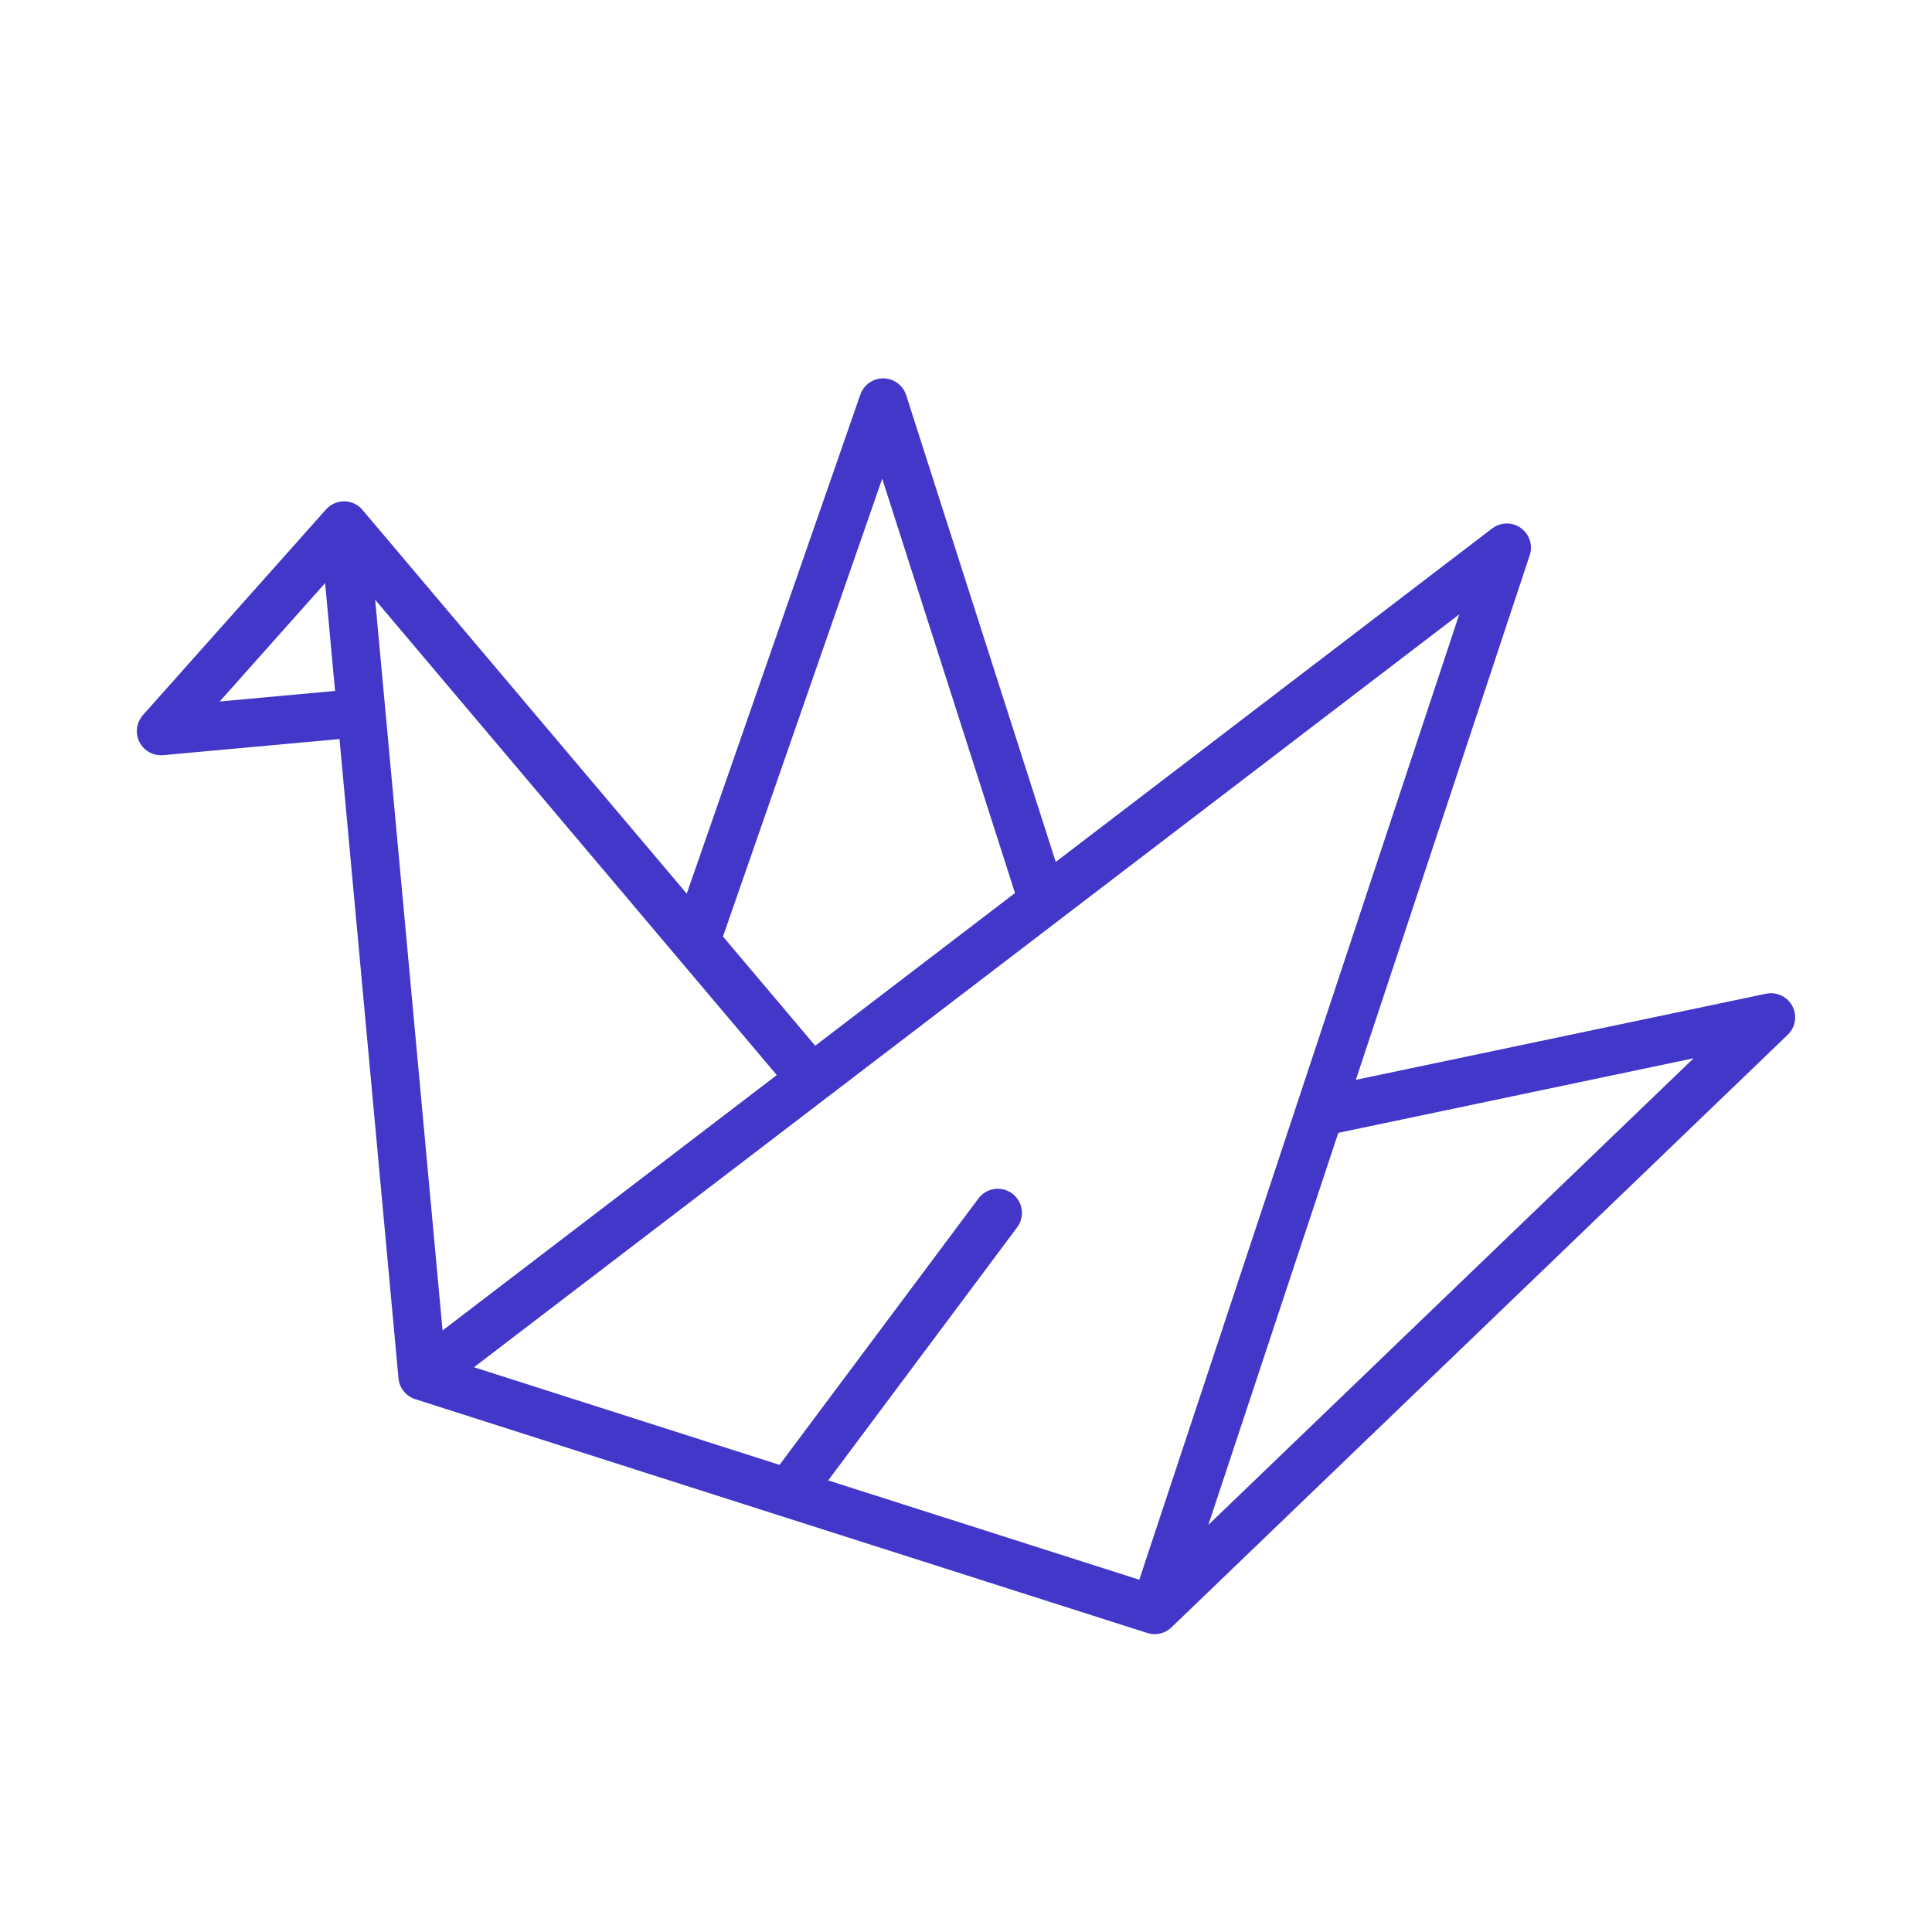
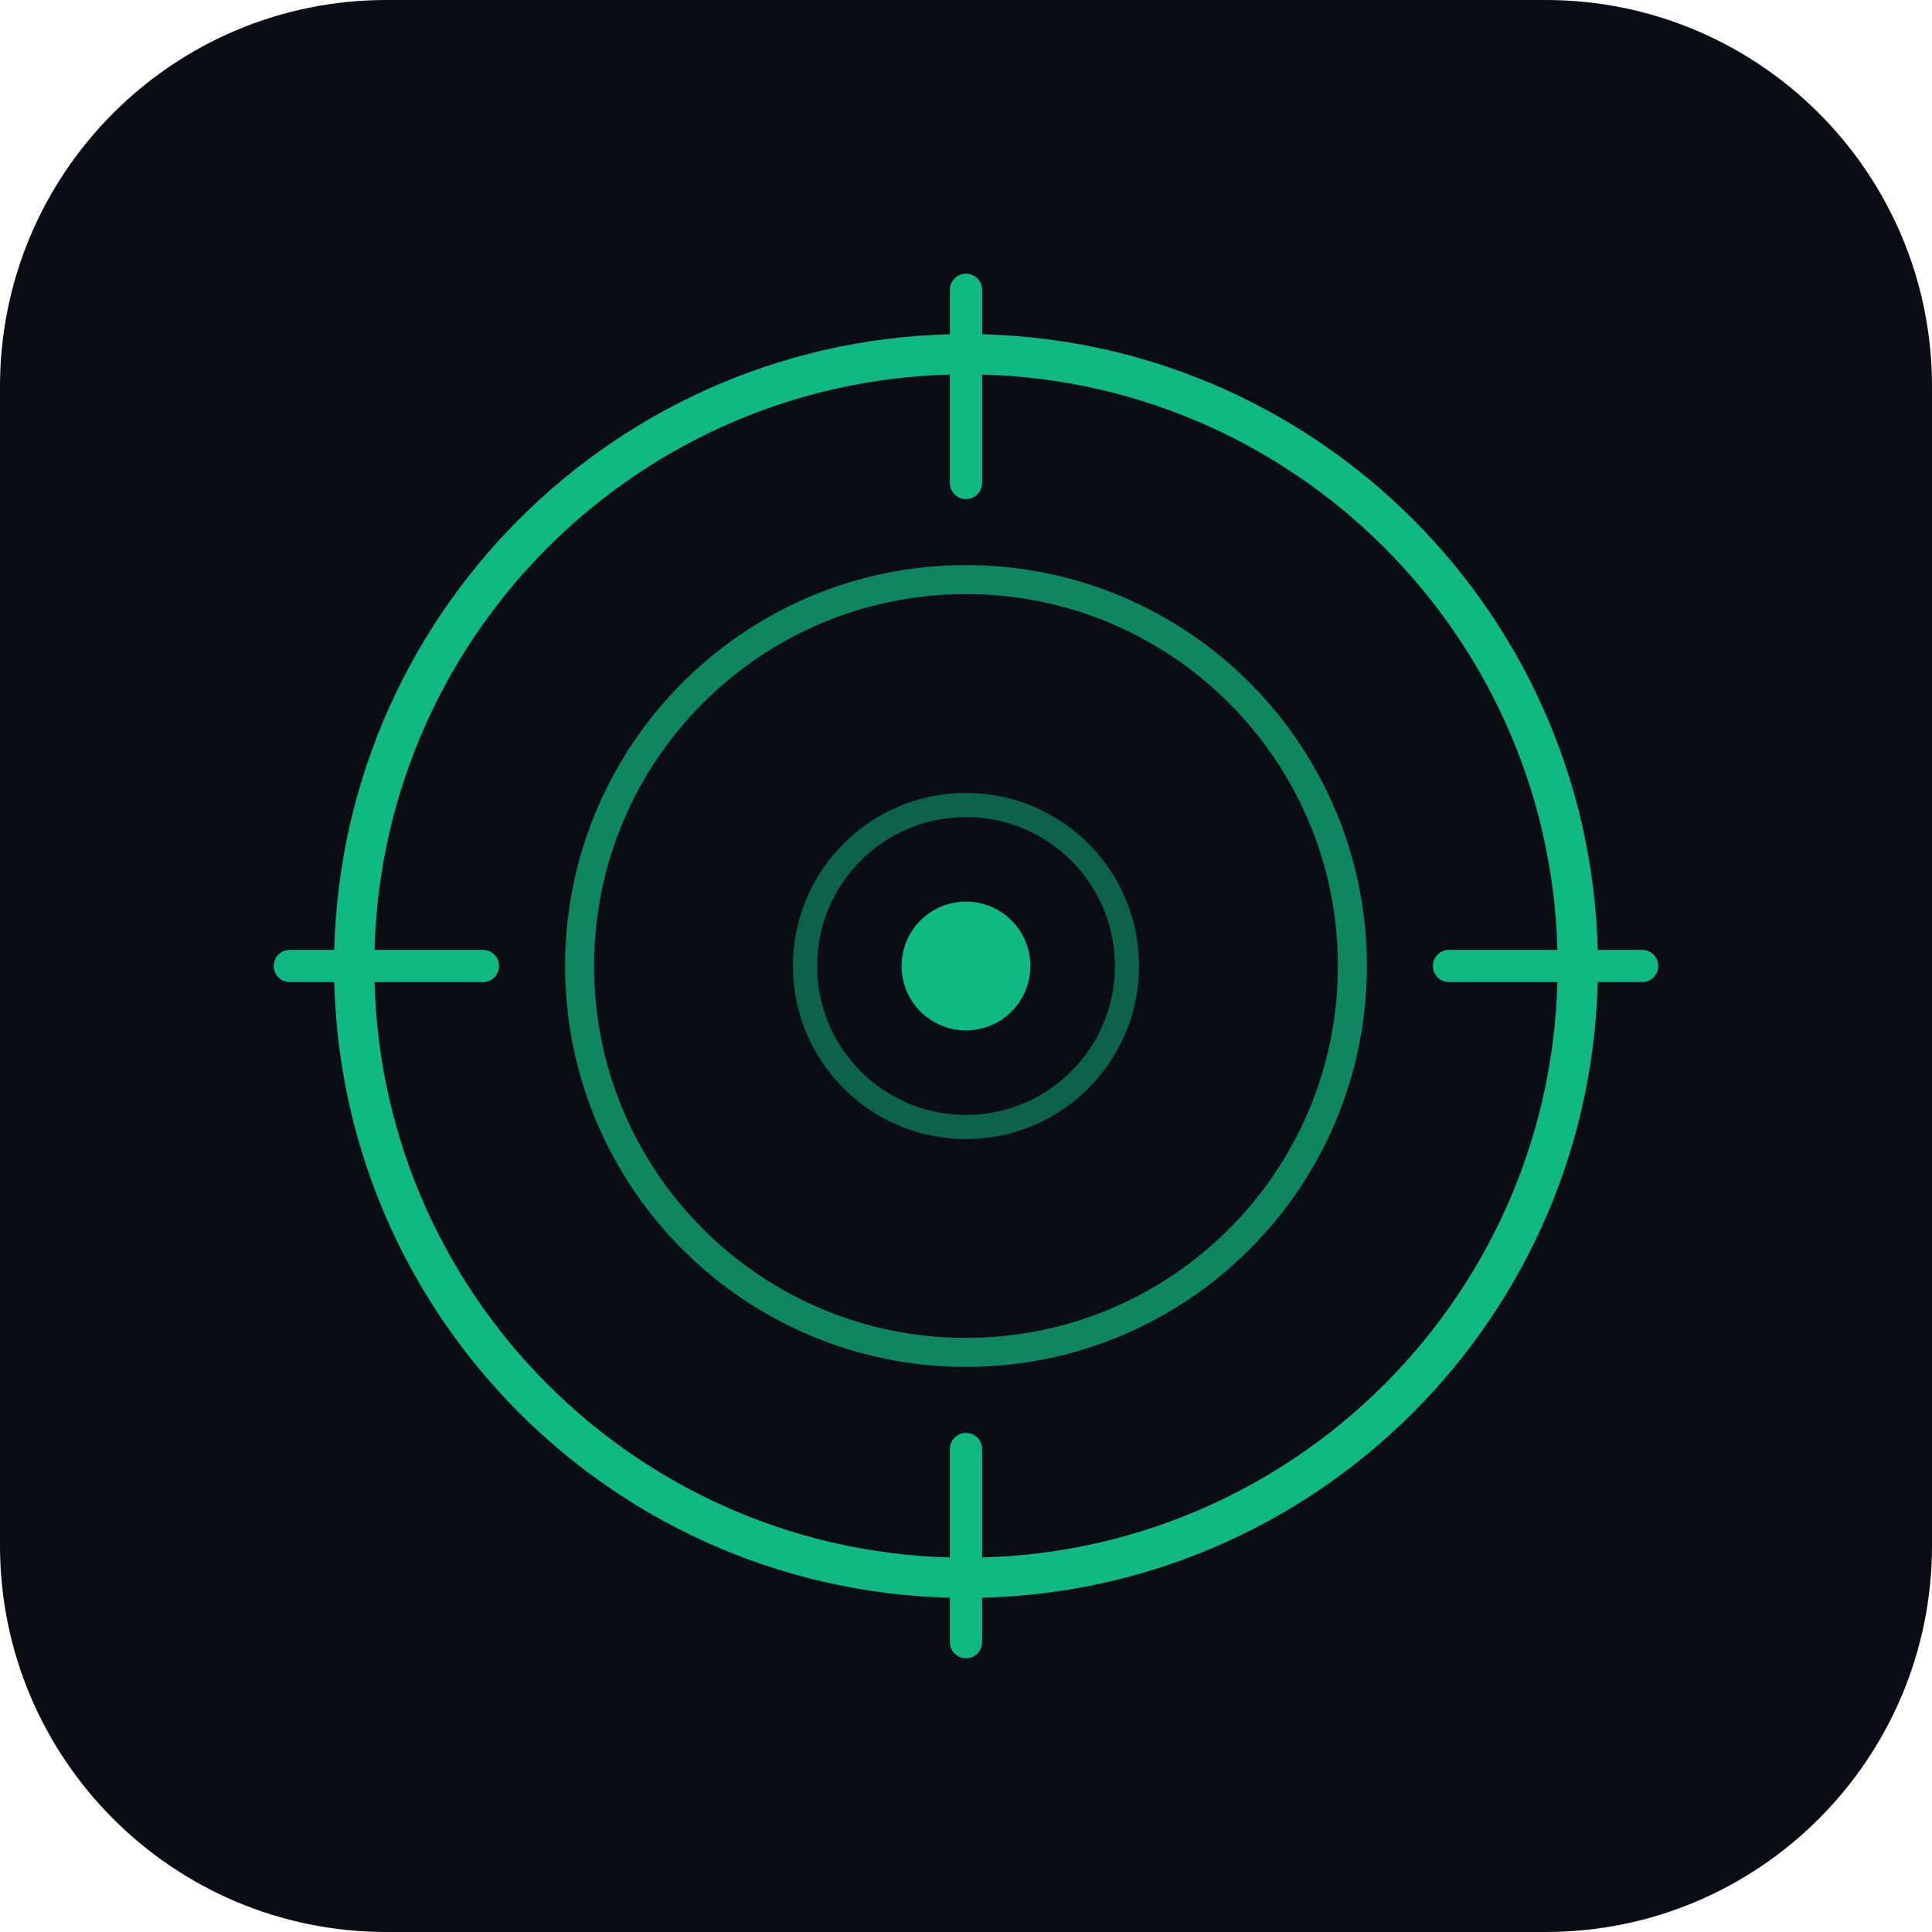
- <svg xmlns="http://www.w3.org/2000/svg" viewBox="0 0 24 24" fill="none" stroke-width=".6" stroke="#4337C9">
-   <path d="M5.249 17.095L18.718 6.803L14.344 20M5.249 17.095L9.796 18.548M5.249 17.095L4.274 6.528M14.344 20L9.796 18.548M14.344 20L22 12.638L16.393 13.815M9.796 18.548L12.395 15.067M4.274 6.528L10.071 13.389M4.274 6.528L2 9.082L4.474 8.856M12.945 11.16L10.971 5L8.654 11.661" stroke-linecap="round" stroke-linejoin="round" />
+ <svg xmlns="http://www.w3.org/2000/svg" viewBox="0 0 120 120" fill="none">
+   <rect width="120" height="120" rx="24" fill="#0a0e14" />
+   <circle cx="60" cy="60" r="38" stroke="#10b981" stroke-width="2.5" />
+   <circle cx="60" cy="60" r="24" stroke="#10b981" stroke-width="1.8" stroke-opacity="0.7" />
+   <circle cx="60" cy="60" r="10" stroke="#10b981" stroke-width="1.5" stroke-opacity="0.5" />
+   <circle cx="60" cy="60" r="4" fill="#10b981" />
+   <line x1="60" y1="18" x2="60" y2="30" stroke="#10b981" stroke-width="2" stroke-linecap="round" />
+   <line x1="60" y1="90" x2="60" y2="102" stroke="#10b981" stroke-width="2" stroke-linecap="round" />
+   <line x1="18" y1="60" x2="30" y2="60" stroke="#10b981" stroke-width="2" stroke-linecap="round" />
+   <line x1="90" y1="60" x2="102" y2="60" stroke="#10b981" stroke-width="2" stroke-linecap="round" />
</svg>
